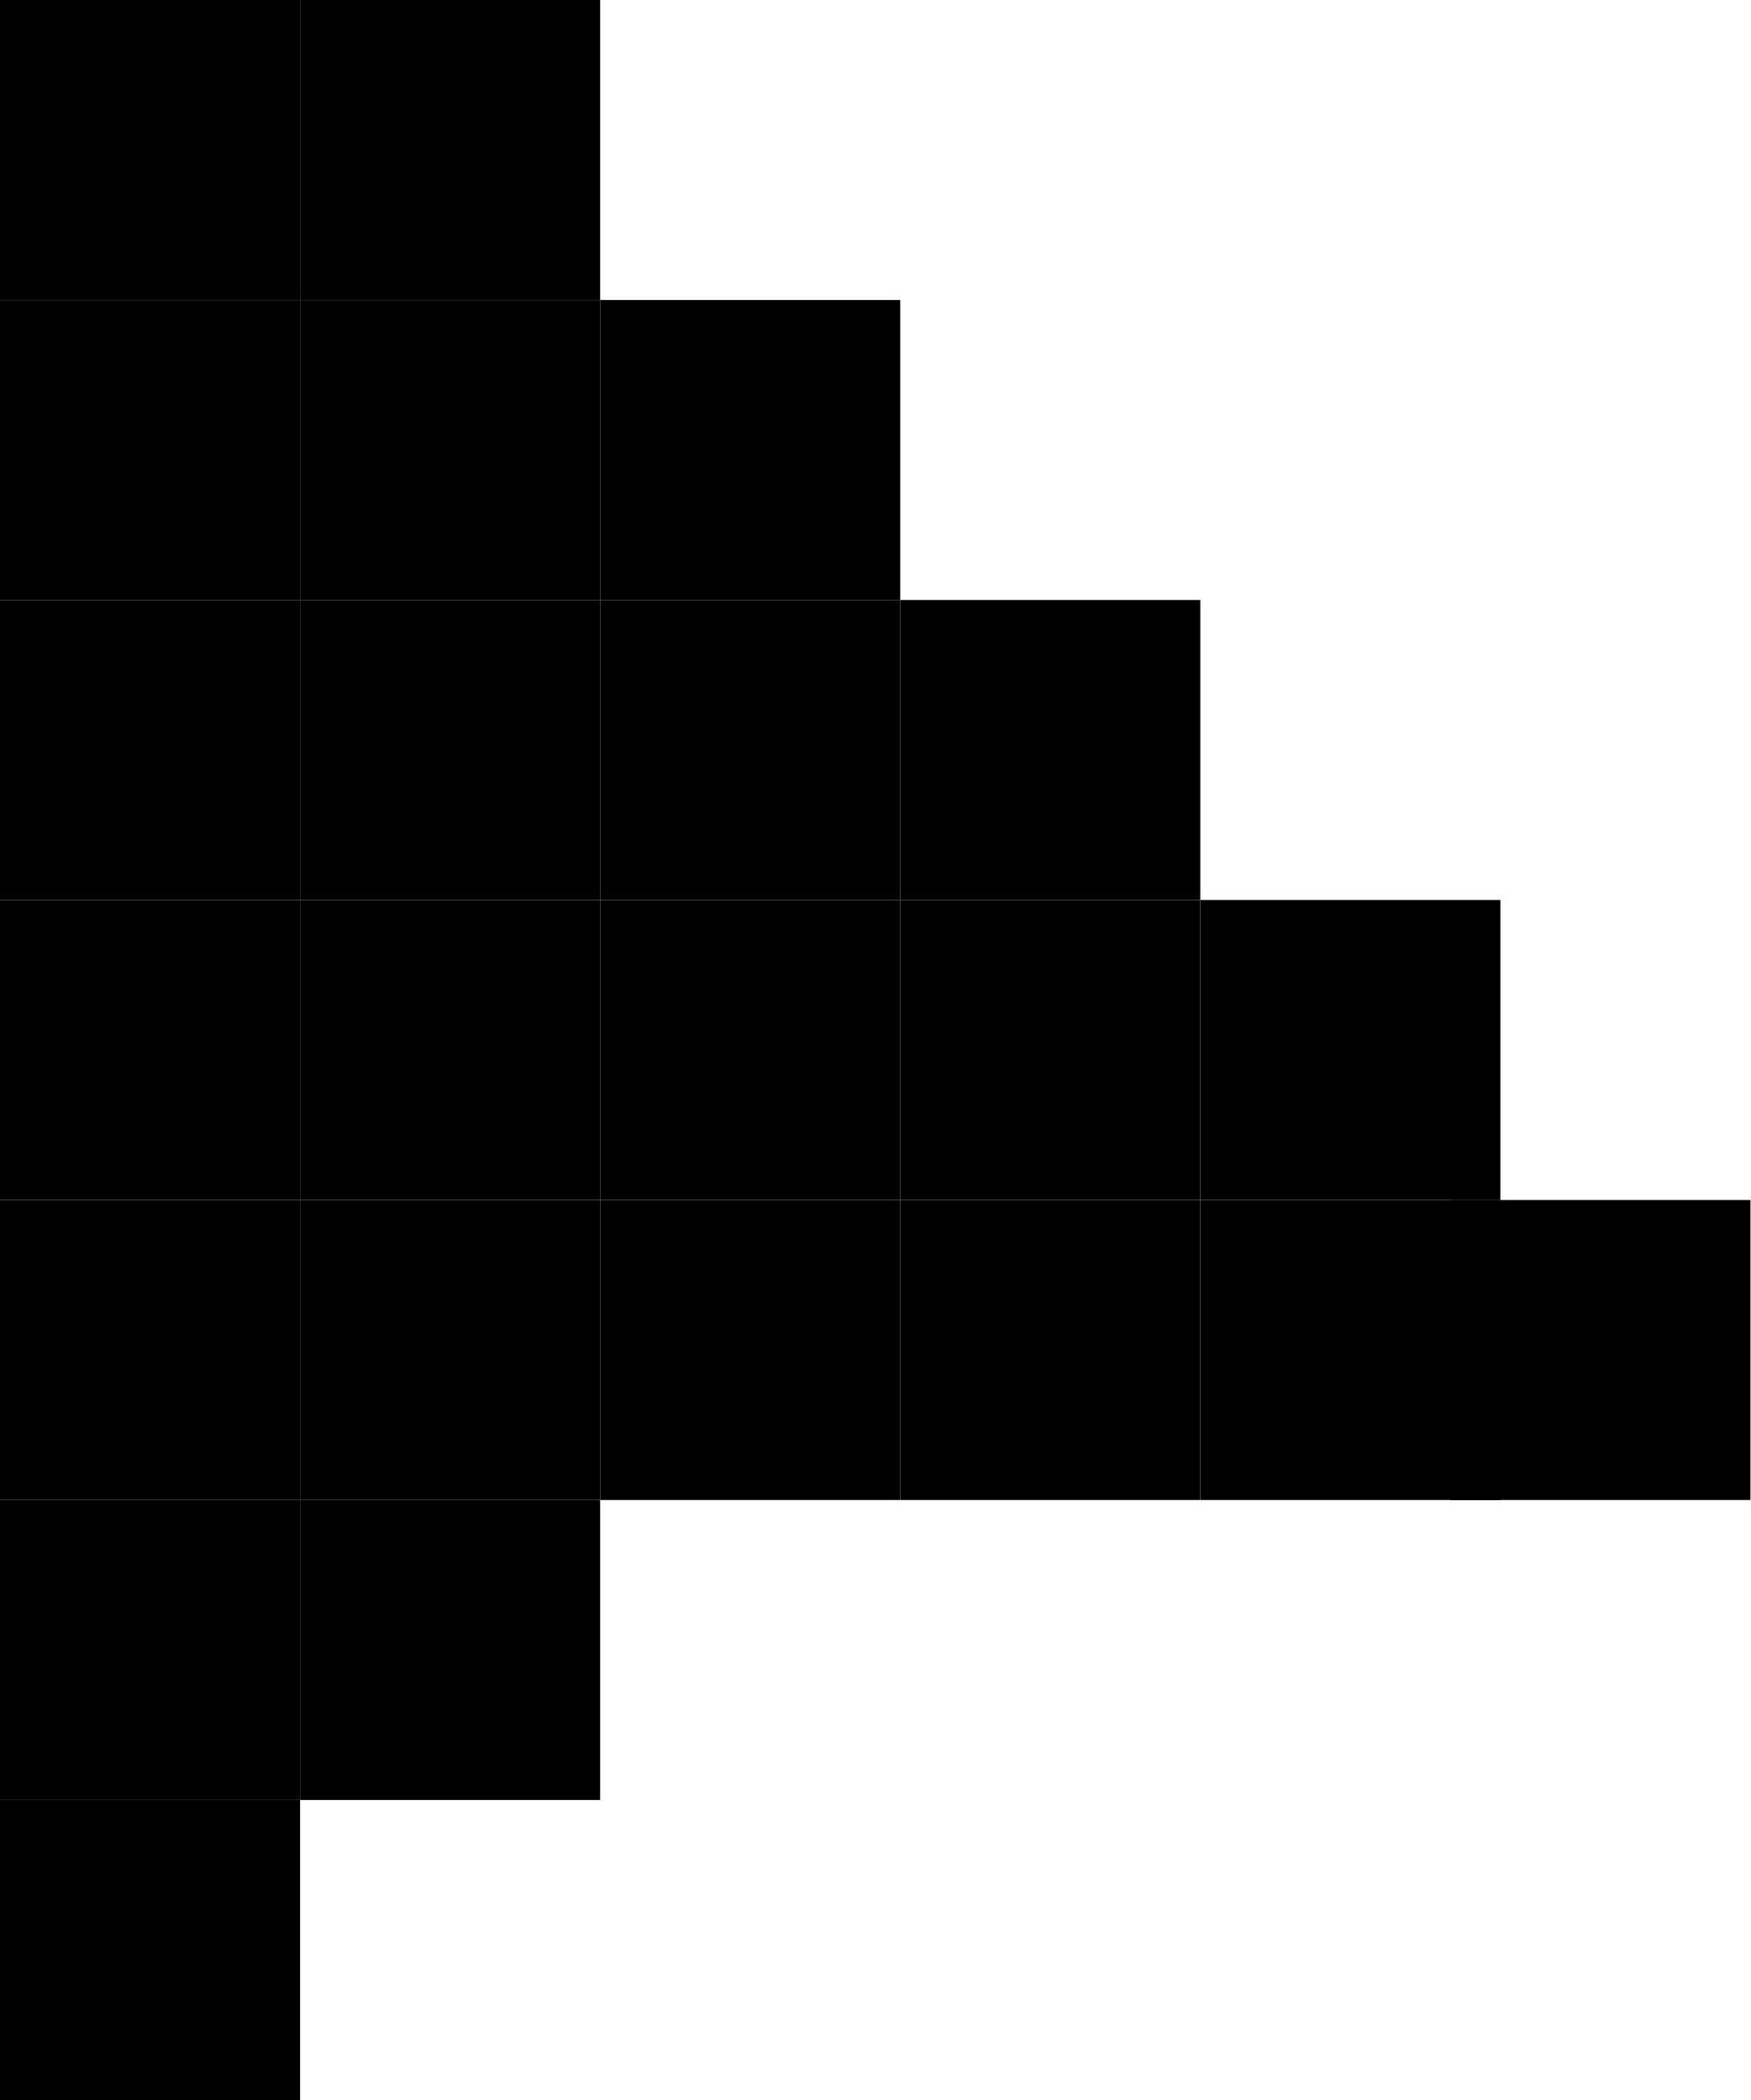
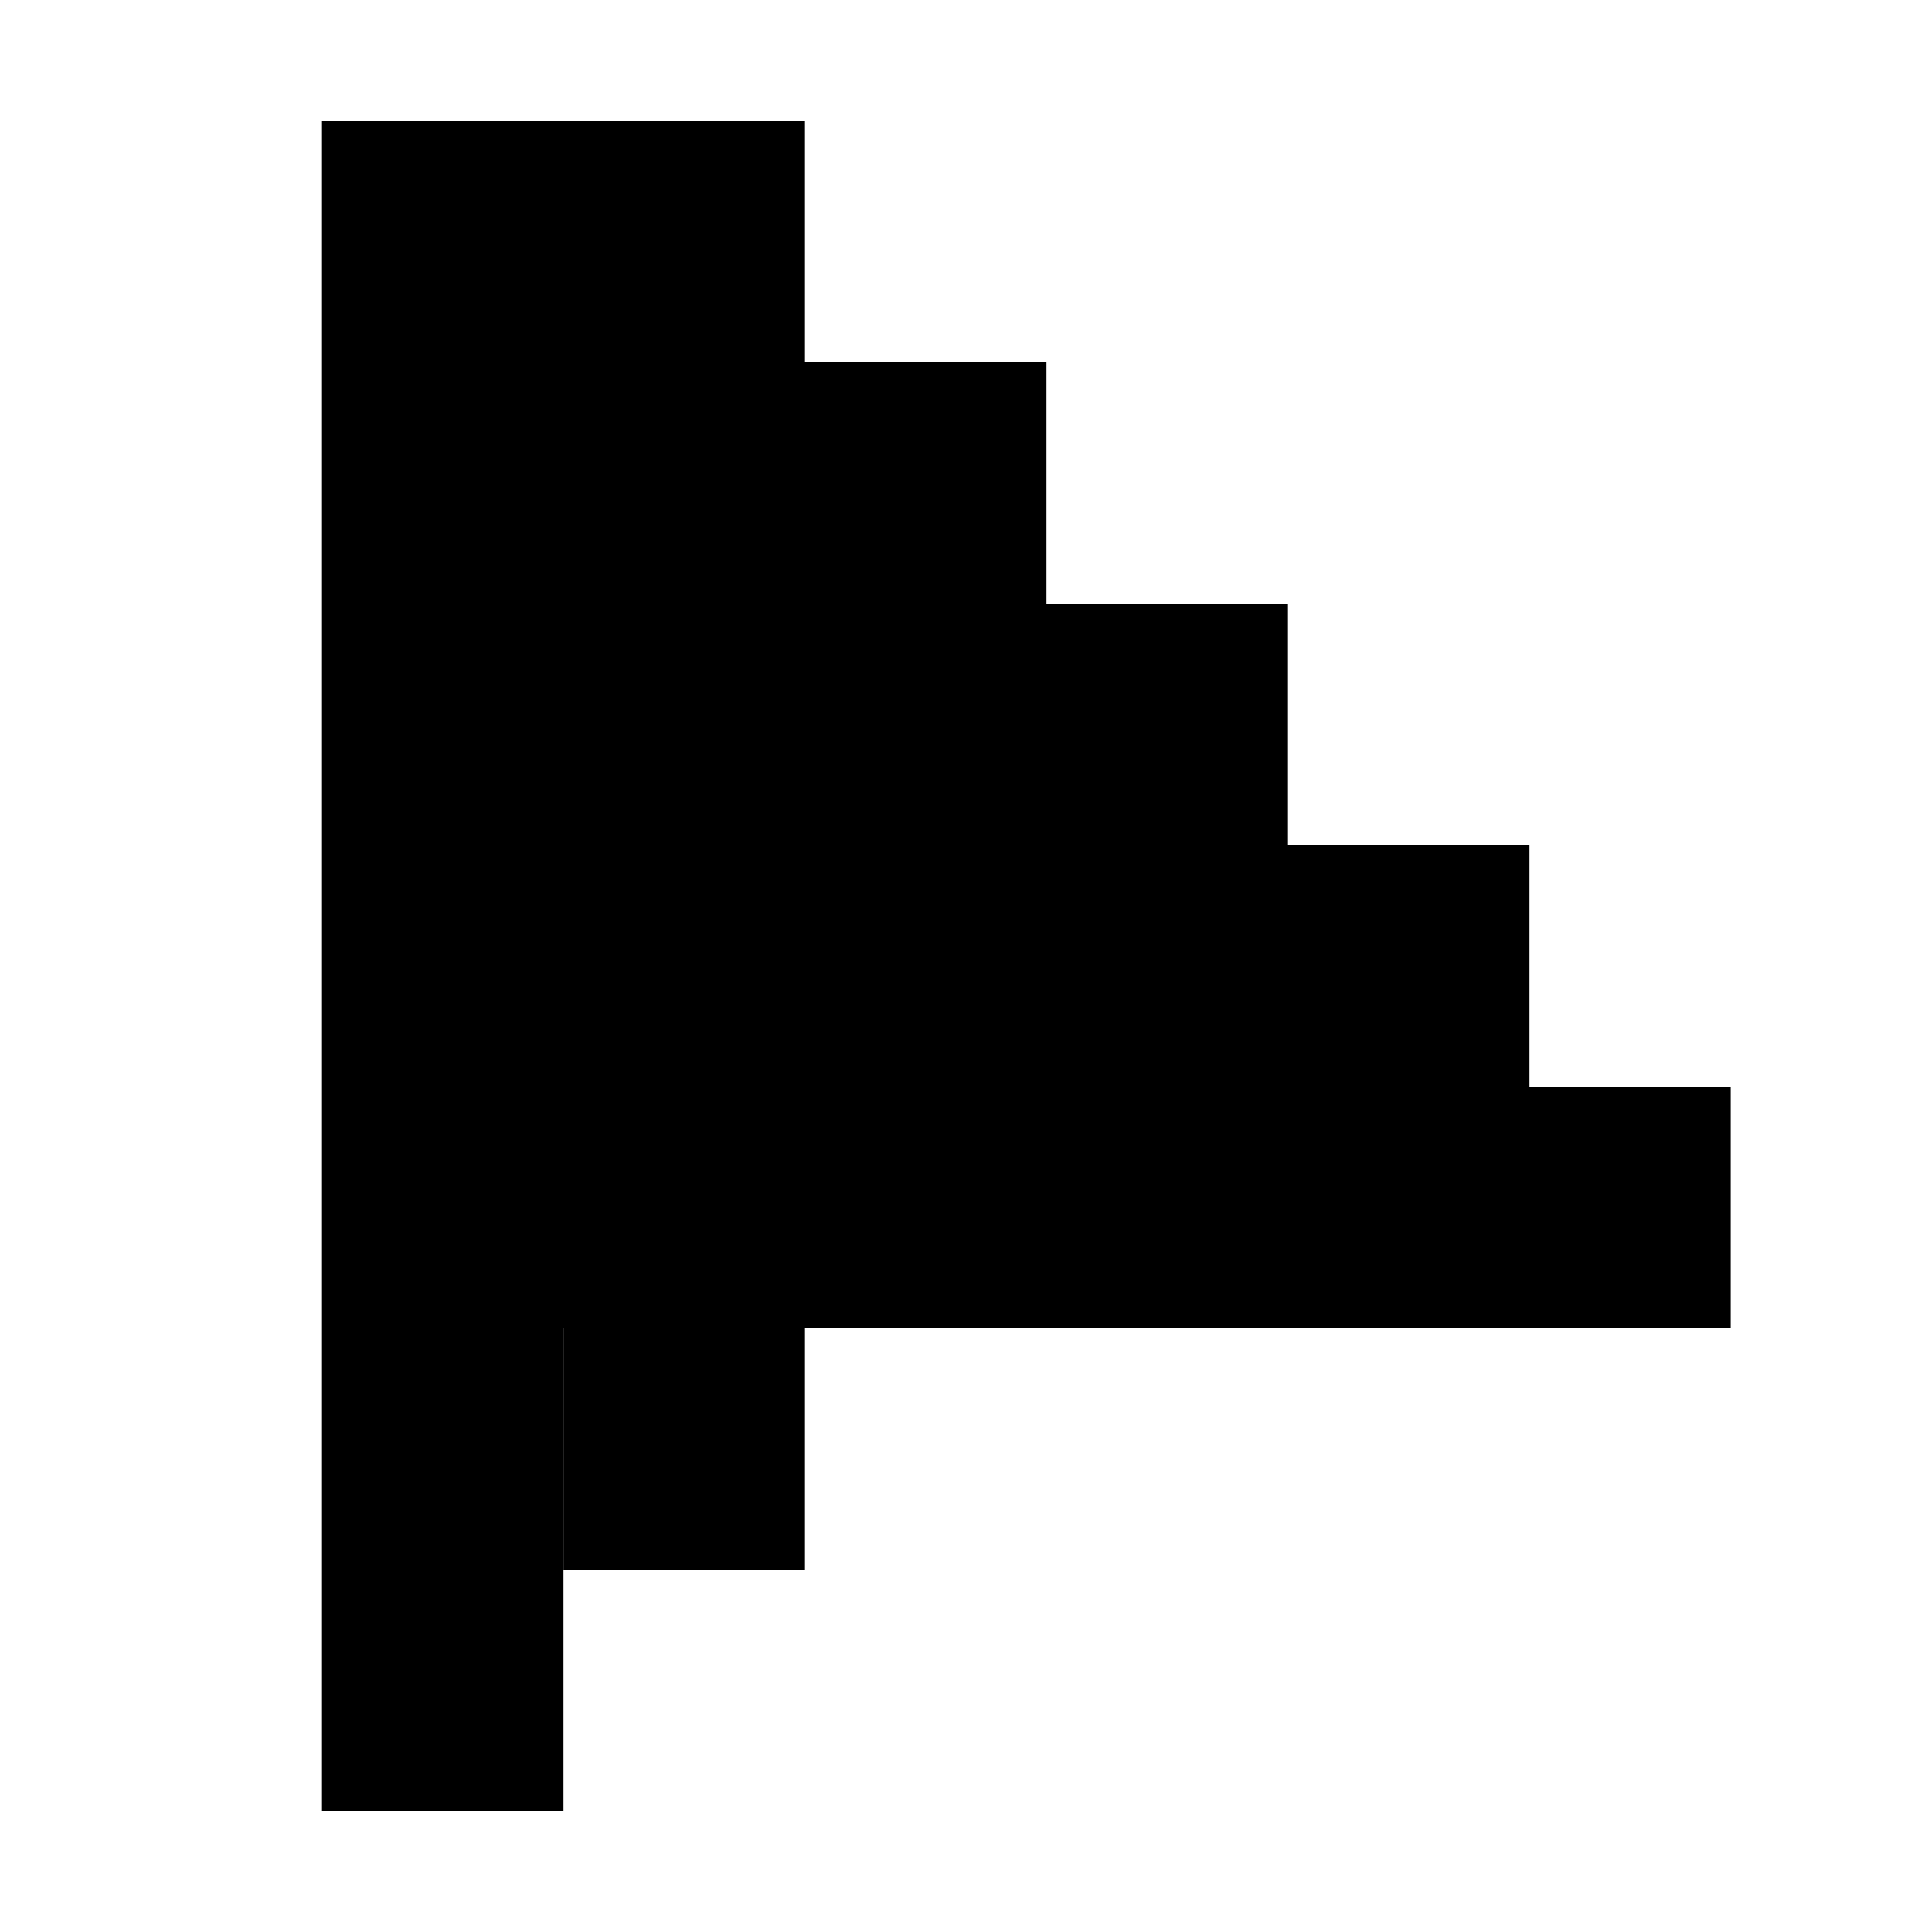
- <svg xmlns="http://www.w3.org/2000/svg" width="35" height="42" viewBox="0 0 35 42" fill="currentColor">
-   <rect y="6" width="6" height="6" />
-   <rect x="6" y="6" width="6" height="6" />
-   <rect x="12" y="6" width="6" height="6" />
-   <rect x="6" y="12" width="6" height="6" />
-   <rect x="18" y="18" width="6" height="6" />
-   <rect x="18" y="12" width="6" height="6" />
-   <rect x="12" y="24" width="6" height="6" />
-   <rect x="12" y="18" width="6" height="6" />
-   <rect x="12" y="12" width="6" height="6" />
-   <rect width="6" height="6" />
-   <rect x="6" width="6" height="6" />
-   <rect x="24" y="18" width="6" height="6" />
-   <rect y="12" width="6" height="6" />
-   <rect x="6" y="18" width="6" height="6" />
-   <rect y="18" width="6" height="6" />
-   <rect y="24" width="6" height="6" />
-   <rect y="30" width="6" height="6" />
-   <rect y="36" width="6" height="6" />
-   <rect x="6" y="24" width="6" height="6" />
-   <rect x="18" y="24" width="6" height="6" />
-   <rect x="24" y="24" width="6" height="6" />
-   <rect x="29" y="24" width="6" height="6" />
-   <rect x="6" y="30" width="6" height="6" />
+ <svg xmlns="http://www.w3.org/2000/svg" width="48" height="48" fill="currentColor">
+   <path d="M8 9h6v6H8zM14 9h6v6h-6zM20 9h6v6h-6zM14 15h6v6h-6zM26 21h6v6h-6zM26 15h6v6h-6zM20 27h6v6h-6zM20 21h6v6h-6zM20 15h6v6h-6zM8 3h6v6H8zM14 3h6v6h-6zM32 21h6v6h-6zM8 15h6v6H8zM14 21h6v6h-6zM8 21h6v6H8zM8 27h6v6H8zM8 33h6v6H8zM8 39h6v6H8zM14 27h6v6h-6zM26 27h6v6h-6zM32 27h6v6h-6z" />
+   <path d="M37 27h6v6h-6zM14 33h6v6h-6z" />
</svg>
